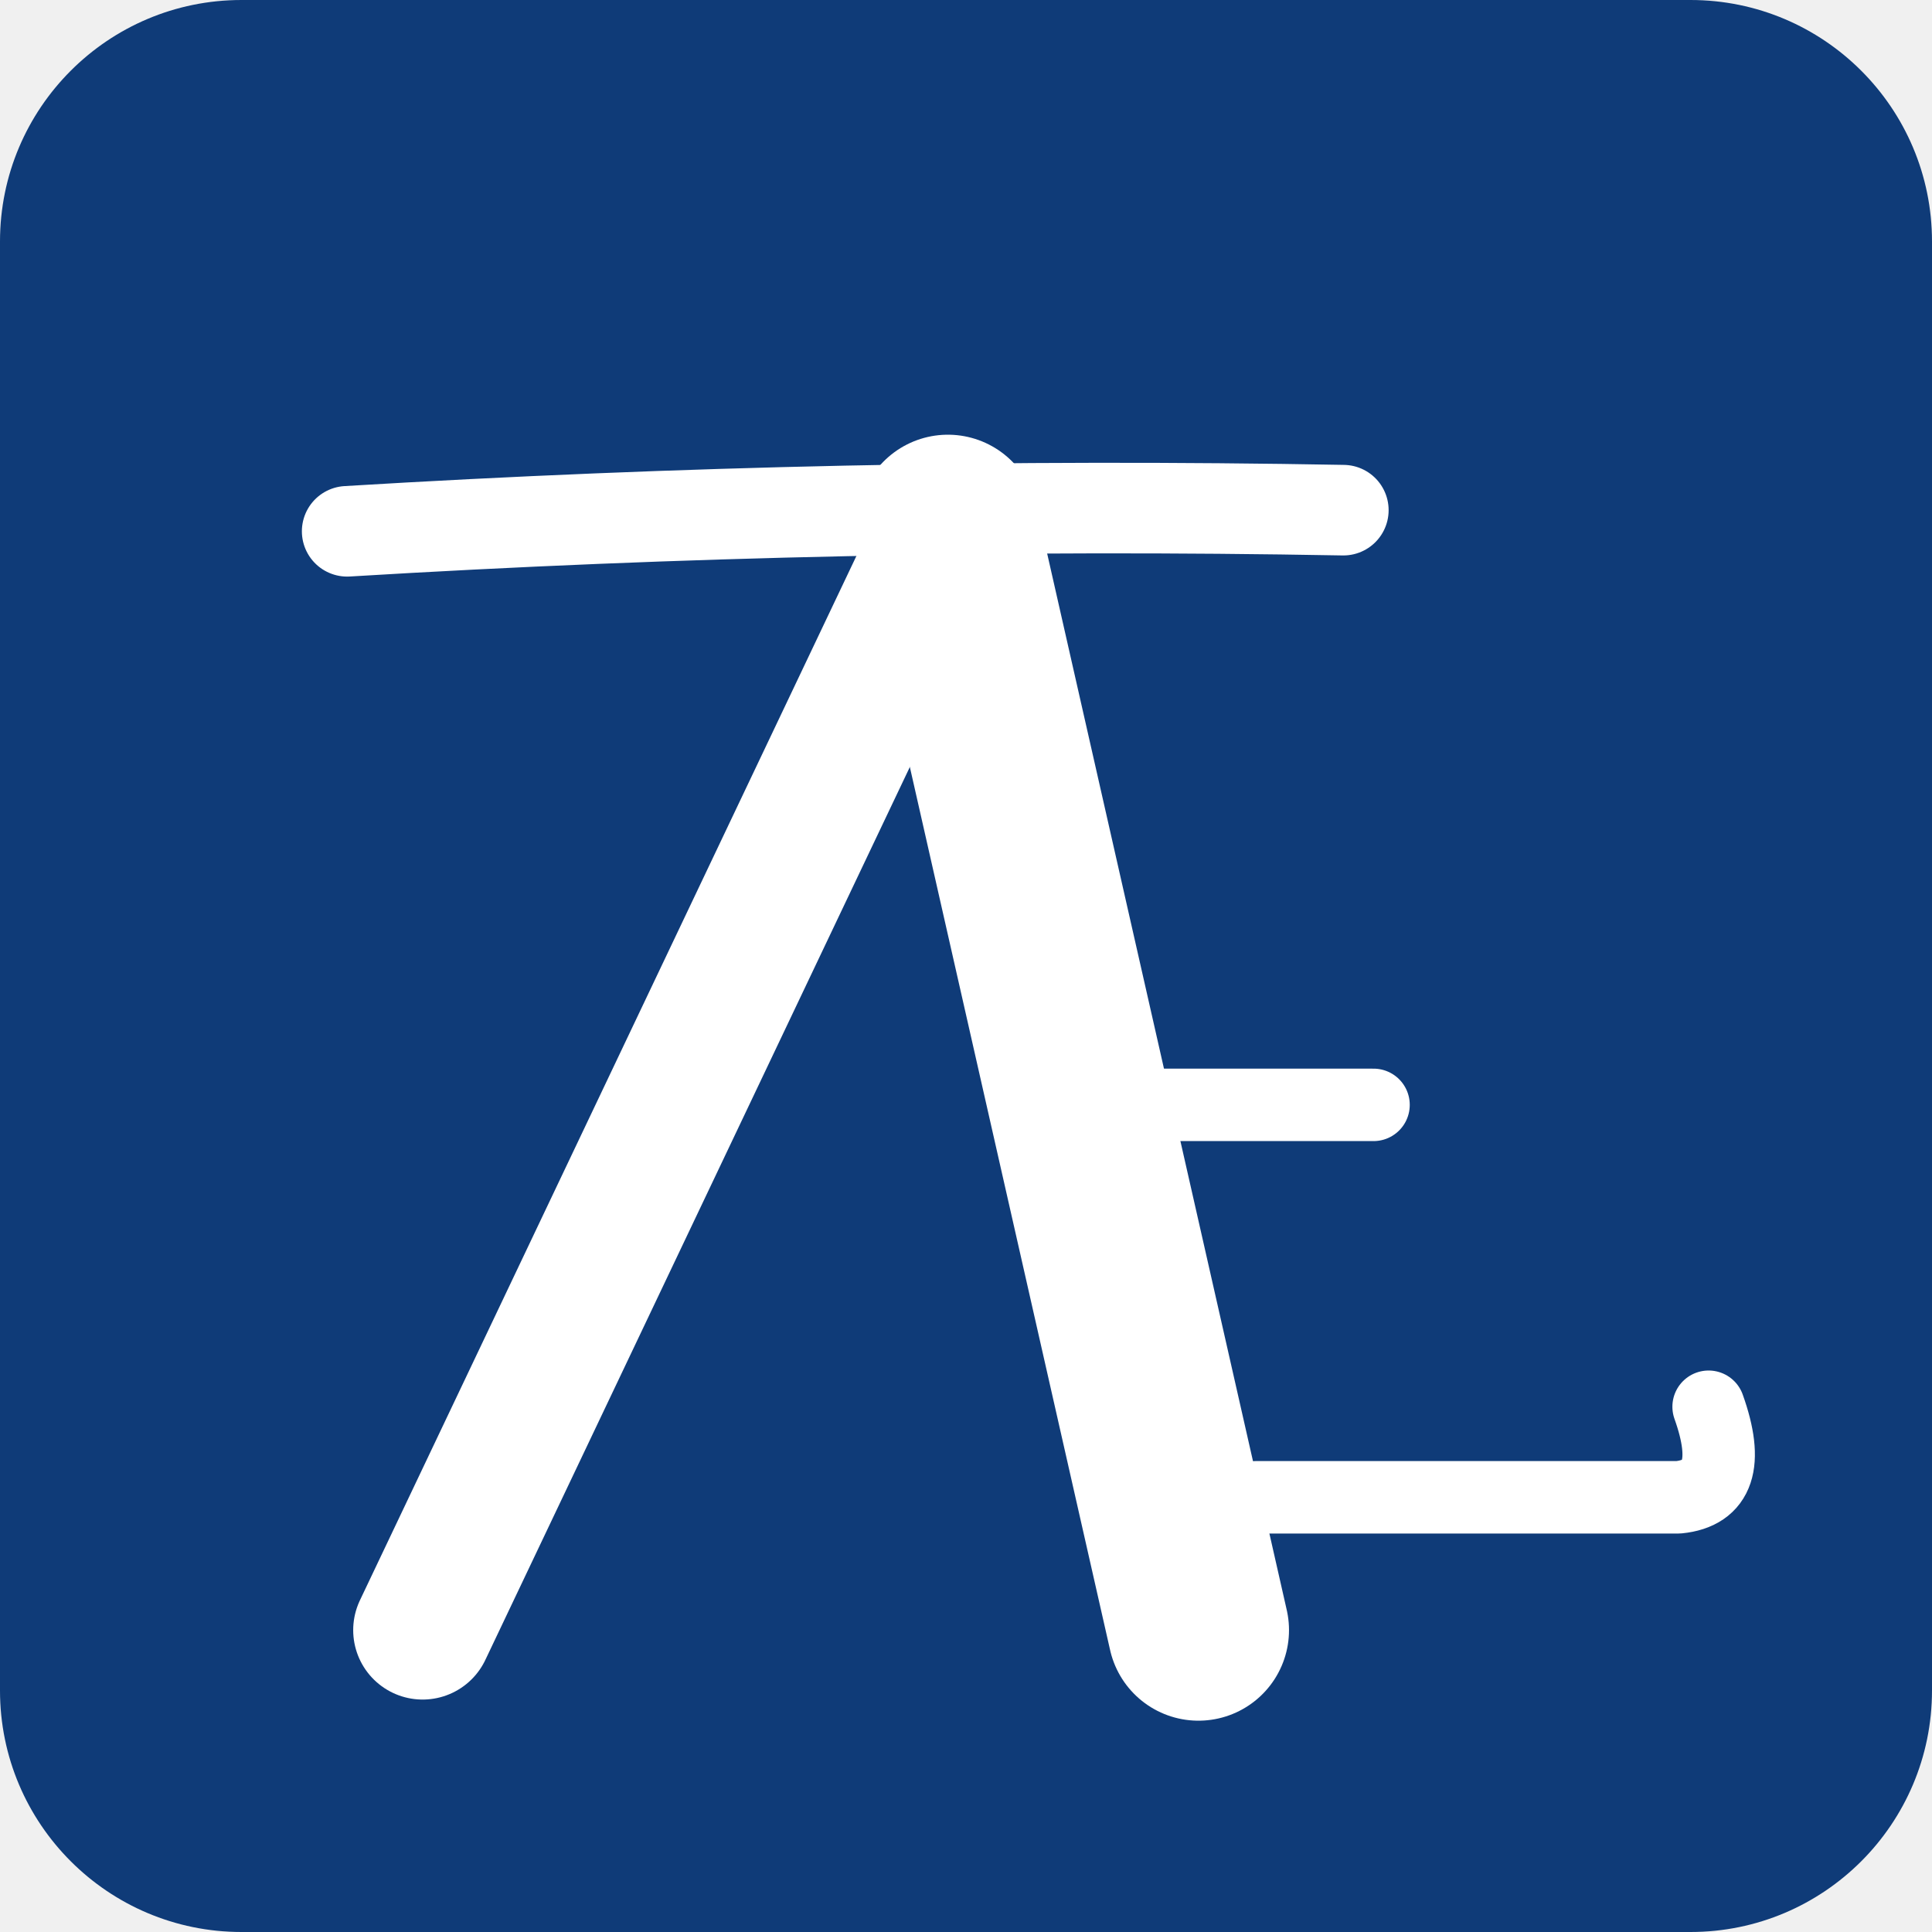
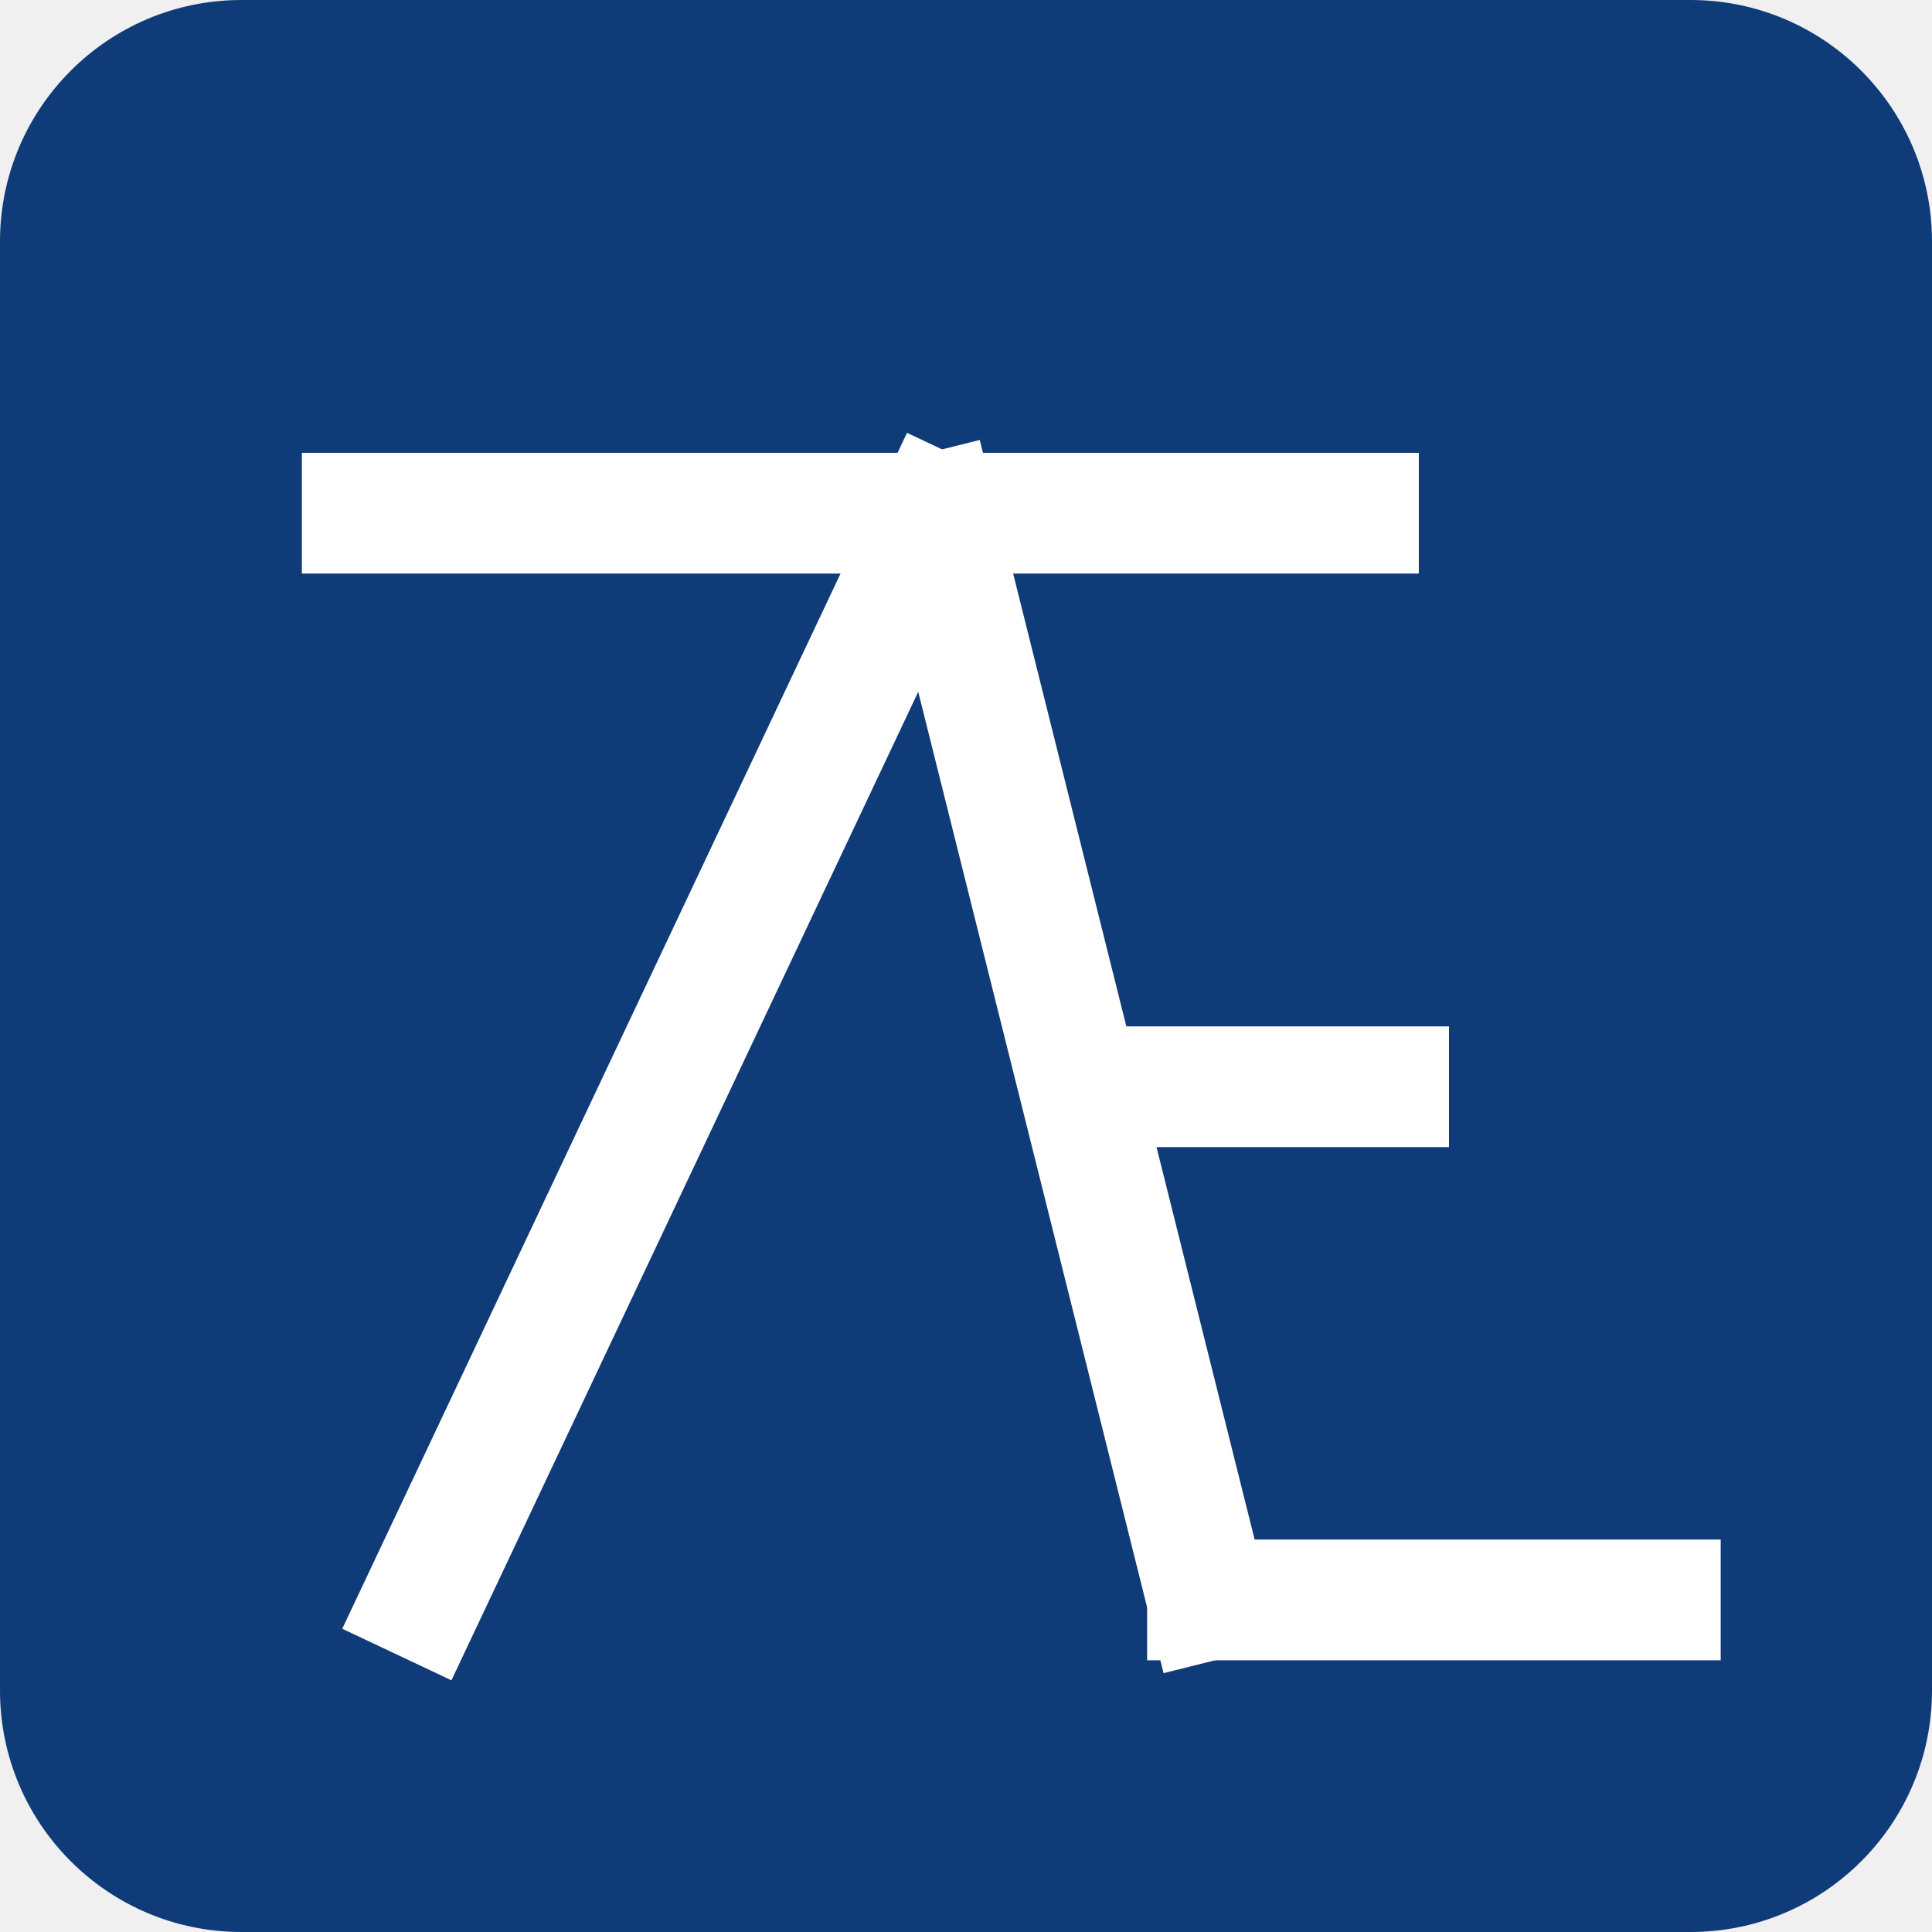
<svg xmlns="http://www.w3.org/2000/svg" viewBox="0 0 64 64">
  <rect width="64" height="64" rx="8" fill="#0F3B78" />
-   <g fill="none" stroke="#FFFFFF" stroke-linecap="round" stroke-linejoin="round">
-     <path d="M11.5 17.6 Q28 16.6 44.5 16.9" stroke-width="3" />
-     <path d="M31.4 17.4 L14 54" stroke-width="4.6" />
-     <path d="M31.4 17.4 L39.7 54" stroke-width="6" />
-     <path d="M37.2 36.6 H45.5" stroke-width="2.4" />
-     <path d="M41.6 49.6 H55.6 Q57.6 49.4 56.6 46.6" stroke-width="2.4" />
+   <g fill="none" stroke="#FFFFFF" stroke-width="4" stroke-linecap="square" stroke-linejoin="miter">
+     <path d="M12 17 H45" />
+     <path d="M31 17 L14 53" />
+     <path d="M31 17 L40 53" />
+     <path d="M37 36 H46" />
+     <path d="M40 53 H55" />
  </g>
</svg>
